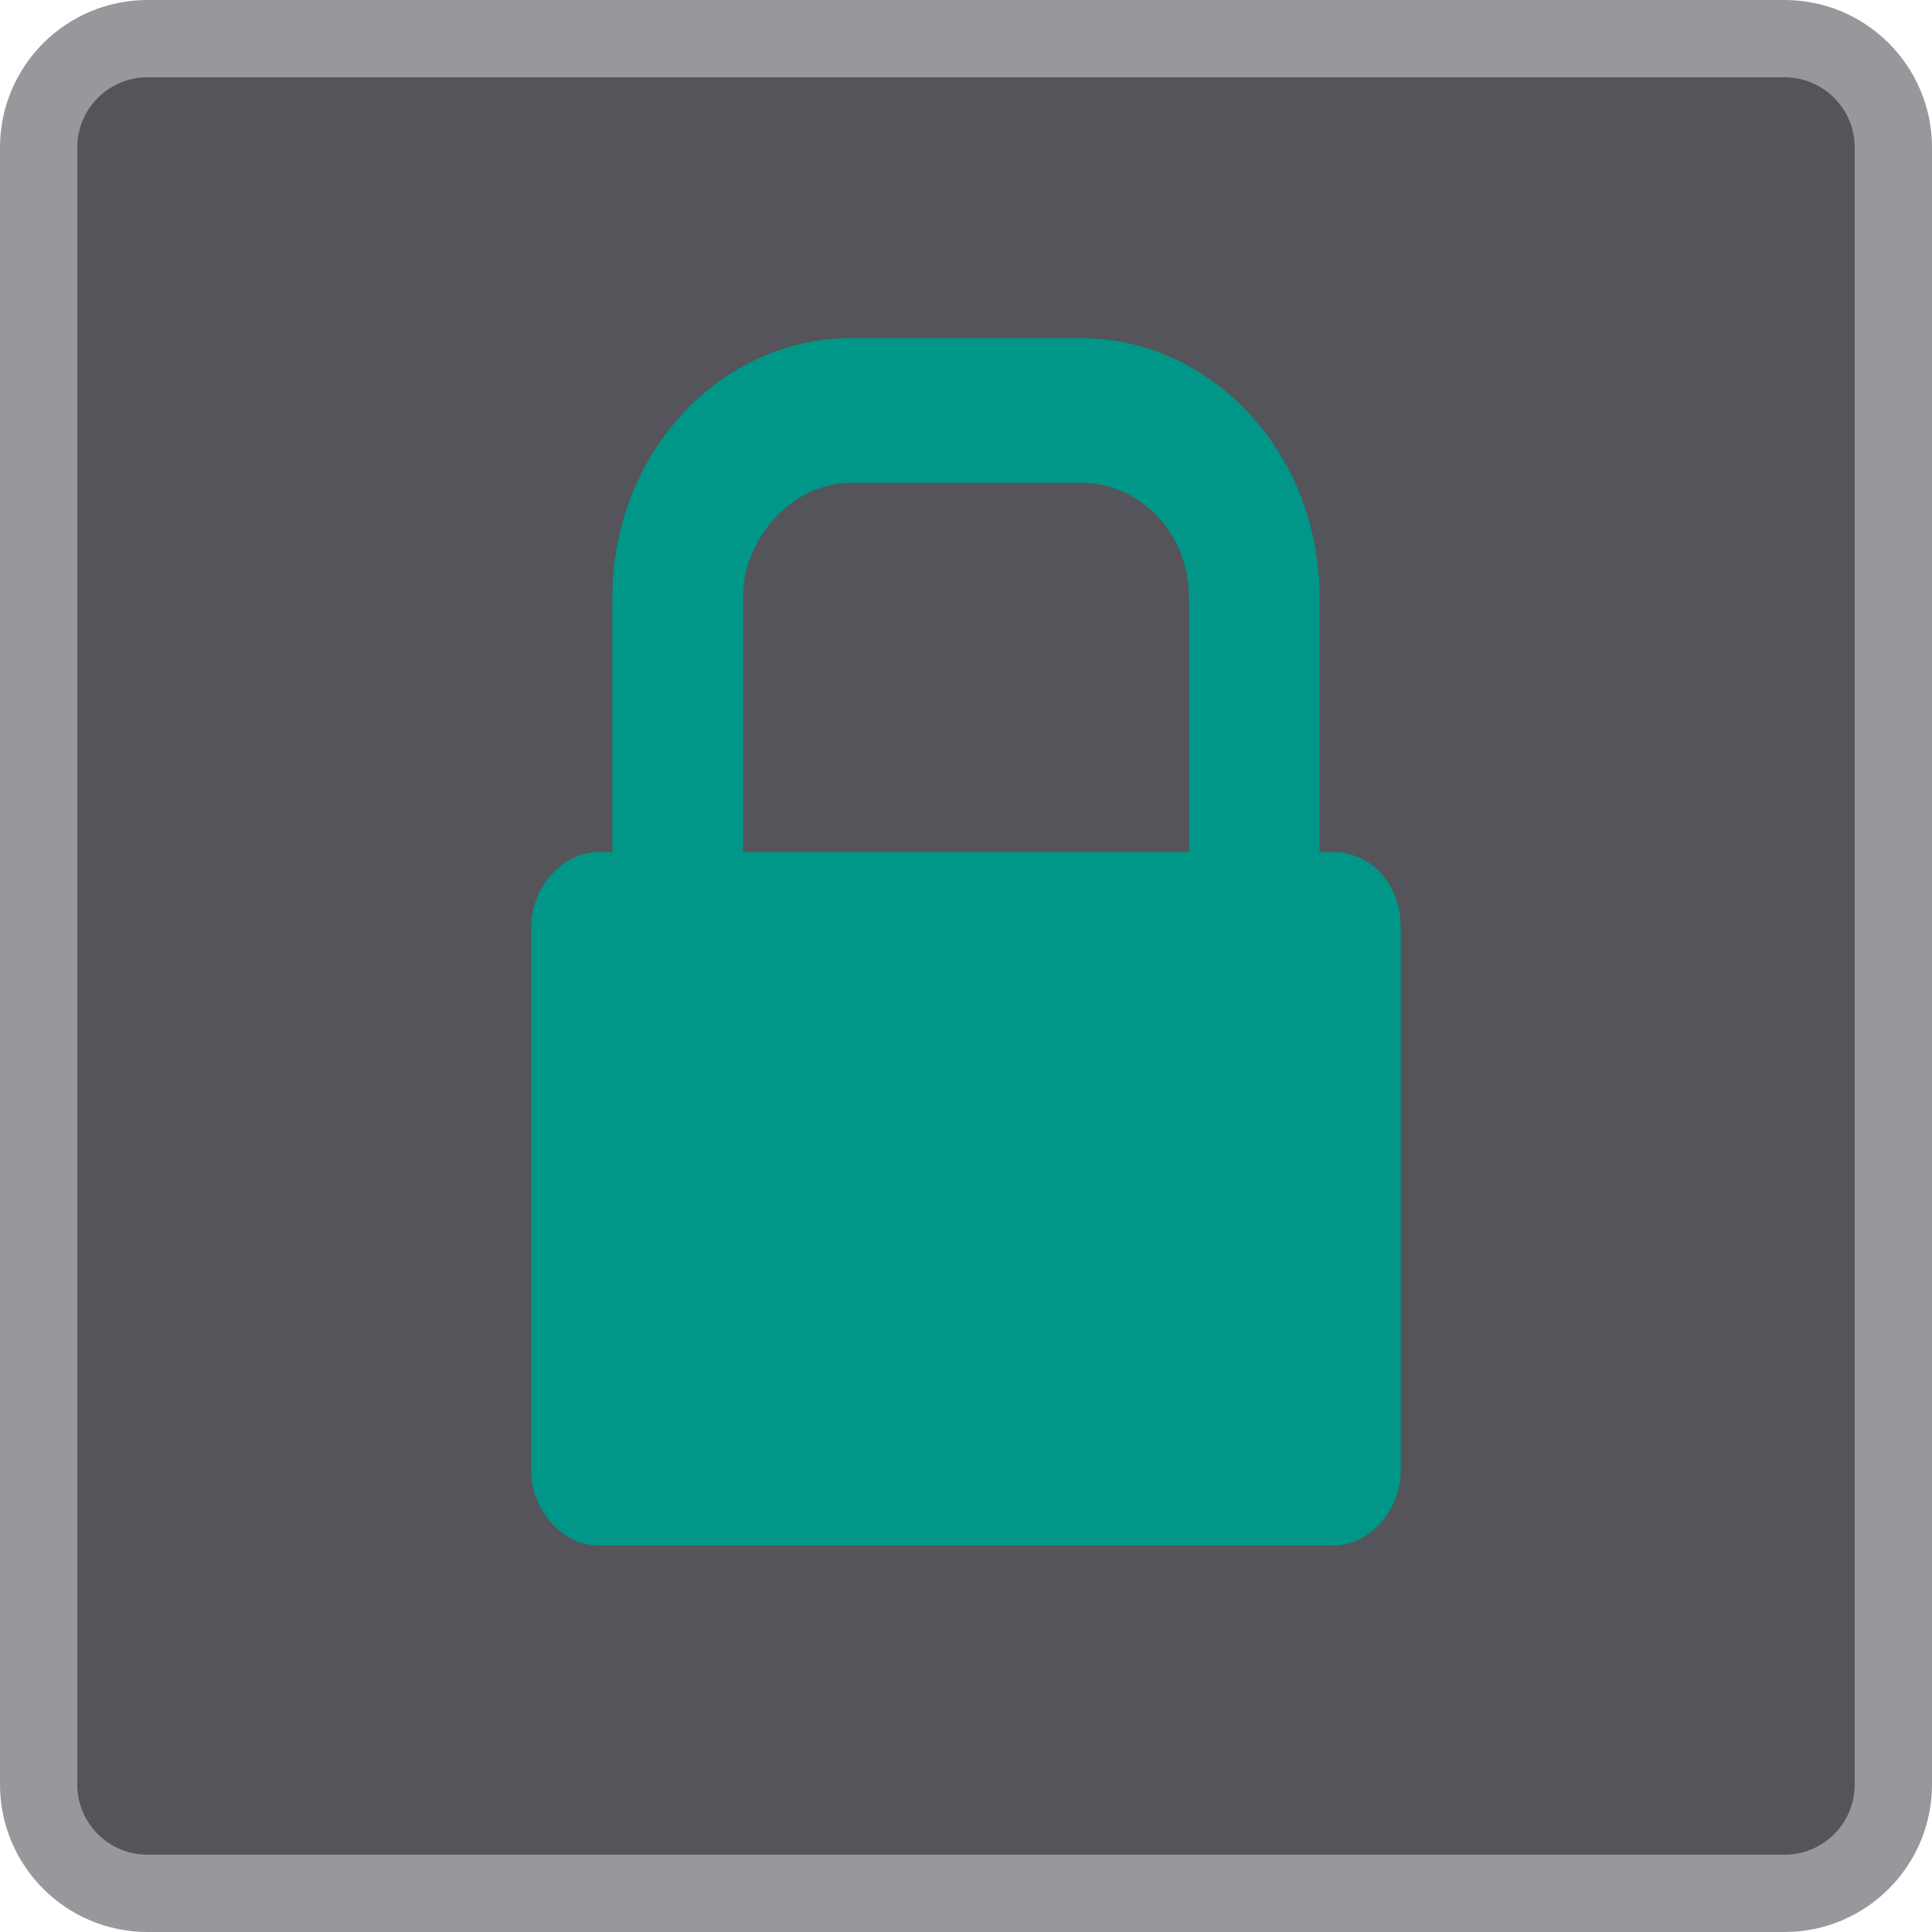
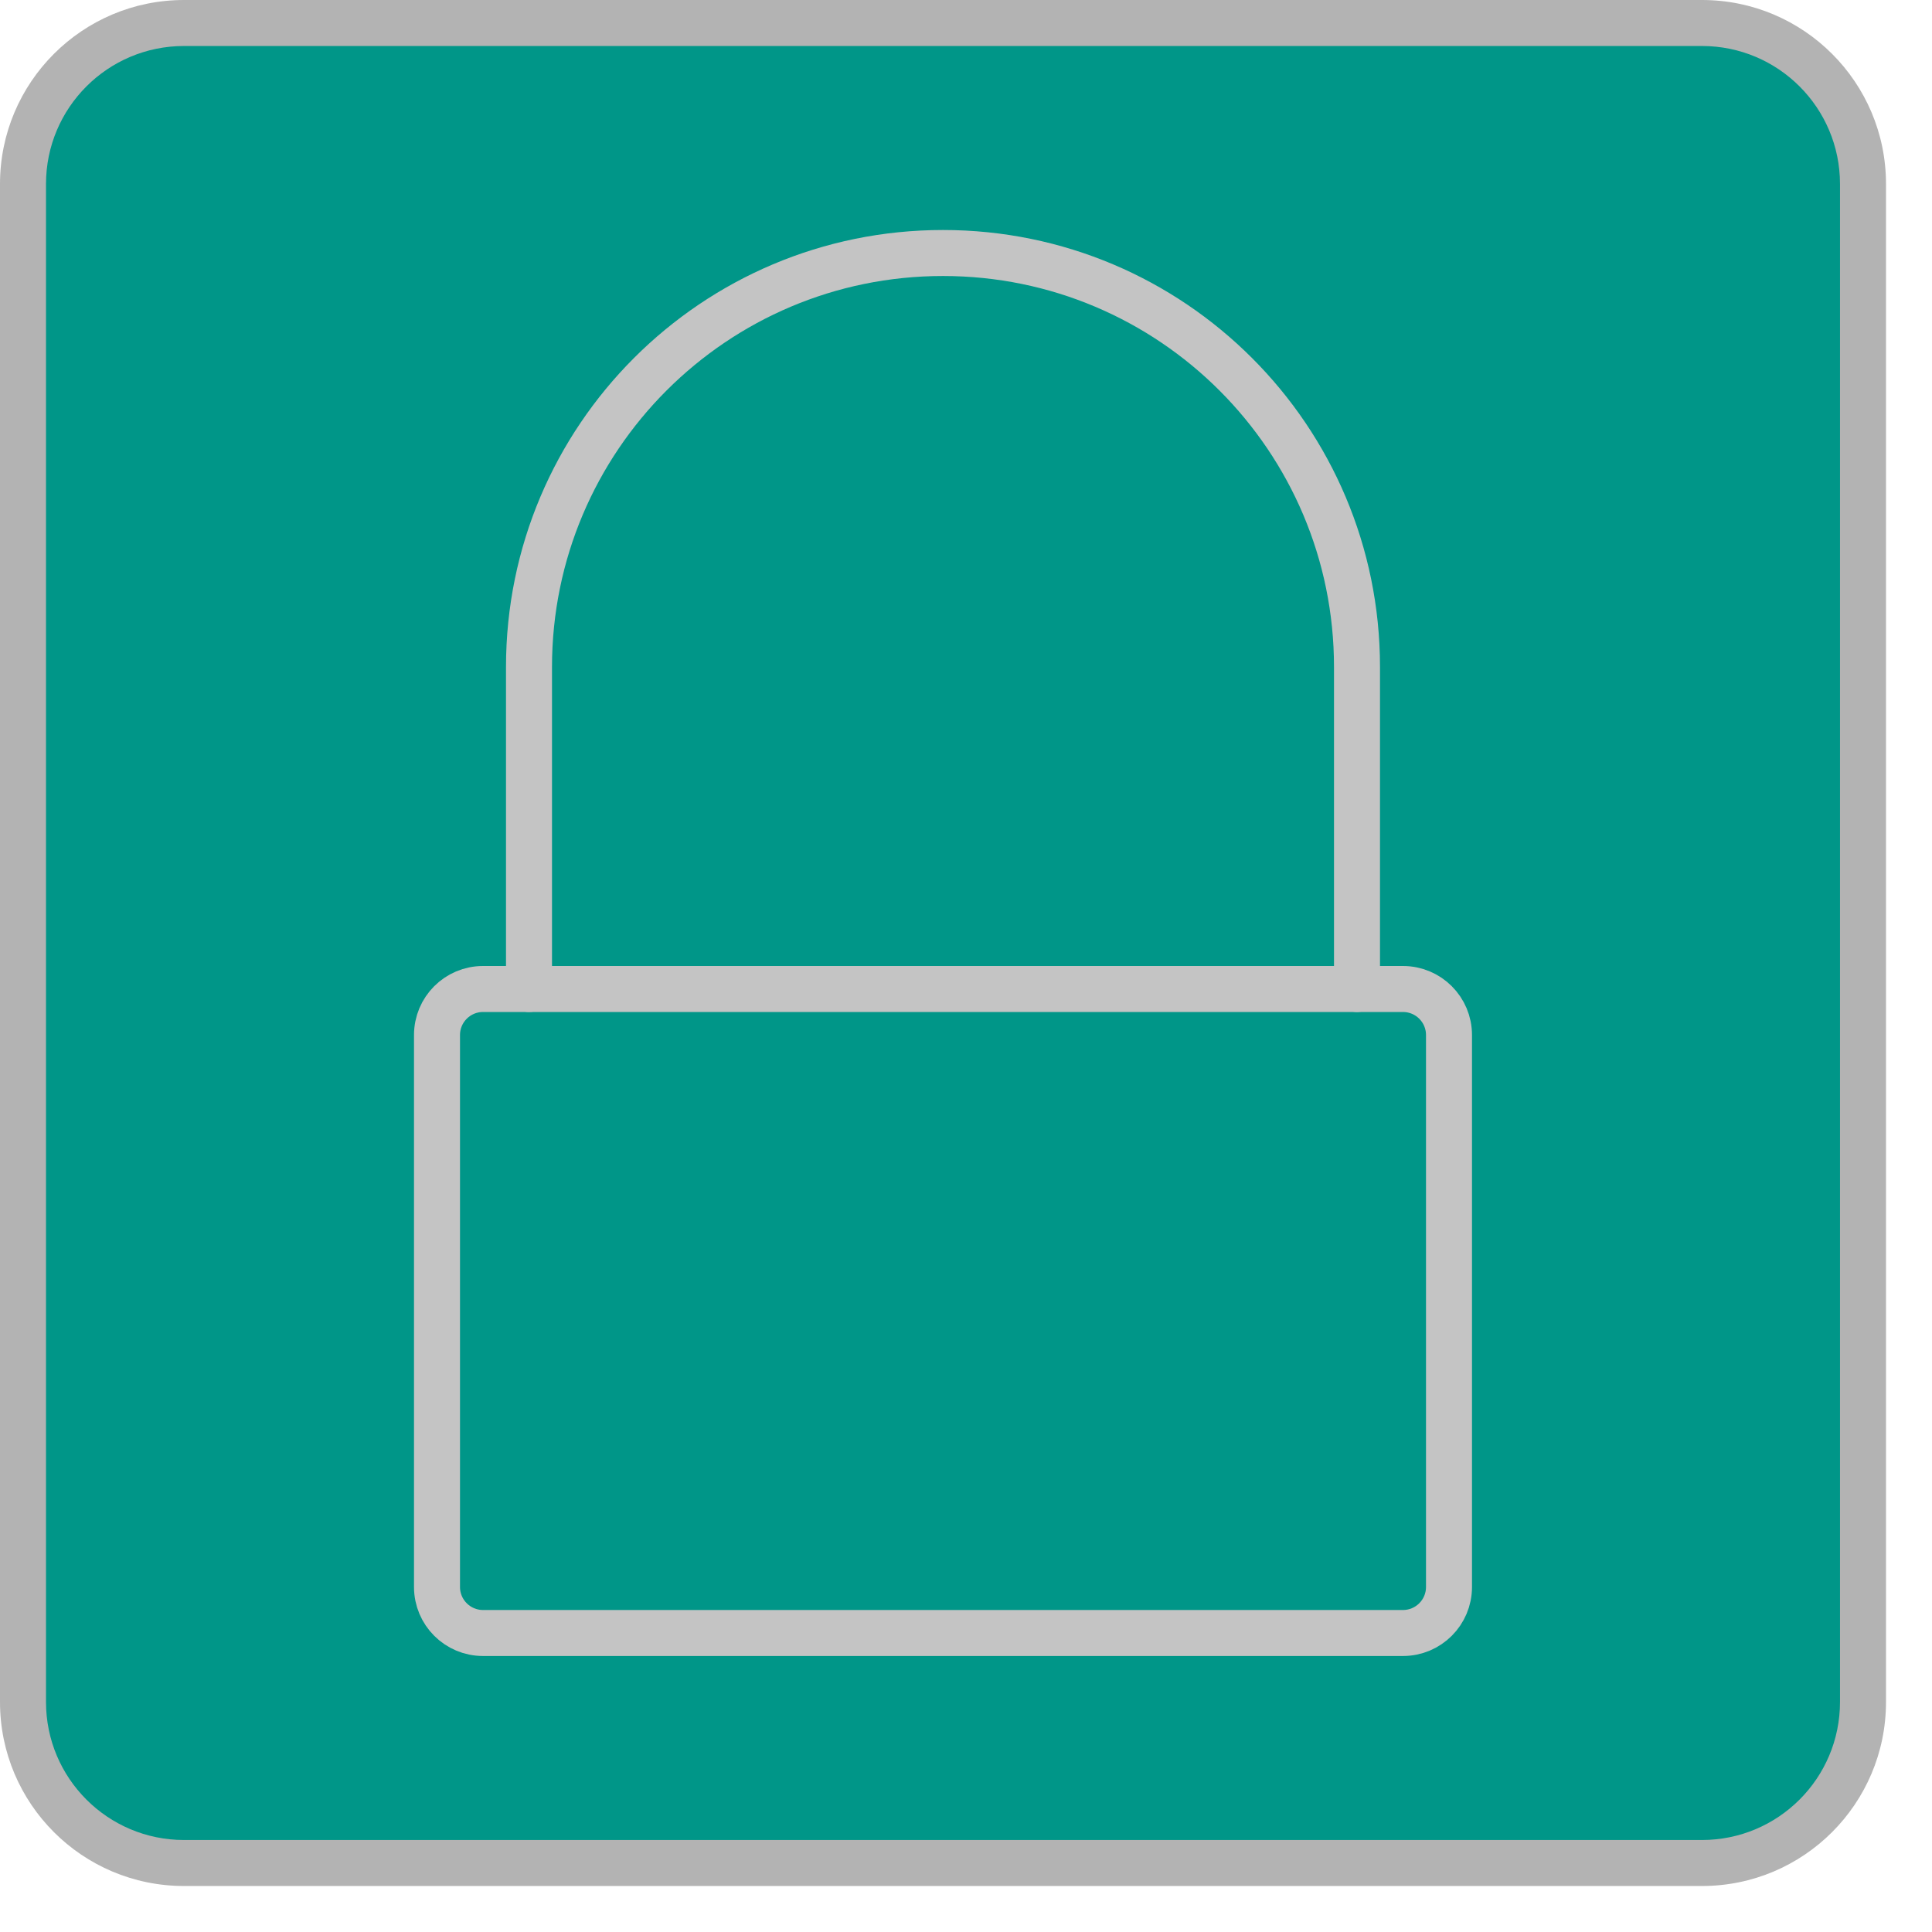
- <svg xmlns="http://www.w3.org/2000/svg" width="40" height="40" viewBox="0 0 40 40" fill="none">
-   <path d="M36.947 39.2H3.053C1.81 39.2 0.8 38.19 0.8 36.947V3.053C0.8 1.81 1.81 0.8 3.053 0.8H36.947C38.19 0.8 39.2 1.81 39.2 3.053V36.947C39.2 38.19 38.19 39.2 36.947 39.2Z" fill="#54545A" stroke="#98989C" stroke-width="1.6" stroke-miterlimit="10" />
-   <path d="M27.601 17.64H27.321V12.372C27.321 9.376 25.083 7 22.378 7H17.622C14.917 7 12.679 9.376 12.679 12.372V18.569H15.383V12.372C15.383 11.132 16.409 9.996 17.622 9.996H22.378C23.591 9.996 24.617 11.029 24.617 12.372V17.64H12.399C11.653 17.64 11 18.364 11 19.19V30.45C11 31.277 11.653 32 12.399 32H27.601C28.347 32 29 31.277 29 30.45V19.19C29 18.26 28.347 17.64 27.601 17.64Z" fill="#009688" />
+ <svg xmlns="http://www.w3.org/2000/svg" width="42" height="42" viewBox="0 0 42 42">
+   <rect x="0.5" y="0.5" width="40" height="40" rx="3.5" style="fill:#009688" />
+   <path d="M37,1a3,3,0,0,1,3,3V37a3,3,0,0,1-3,3H4a3,3,0,0,1-3-3V4A3,3,0,0,1,4,1H37m0-1H4A4,4,0,0,0,0,4V37a4,4,0,0,0,4,4H37a4,4,0,0,0,4-4V4a4,4,0,0,0-4-4Z" style="fill:#b3b3b3" />
+   <rect x="9.5" y="21.5" width="22" height="14" rx="1" style="fill:none;stroke:#c4c4c4;stroke-linecap:round;stroke-linejoin:round" />
+   <path d="M29.5,21.5v-7a9,9,0,0,0-18,0v7" style="fill:none;stroke:#c4c4c4;stroke-linecap:round;stroke-linejoin:round" />
</svg>
